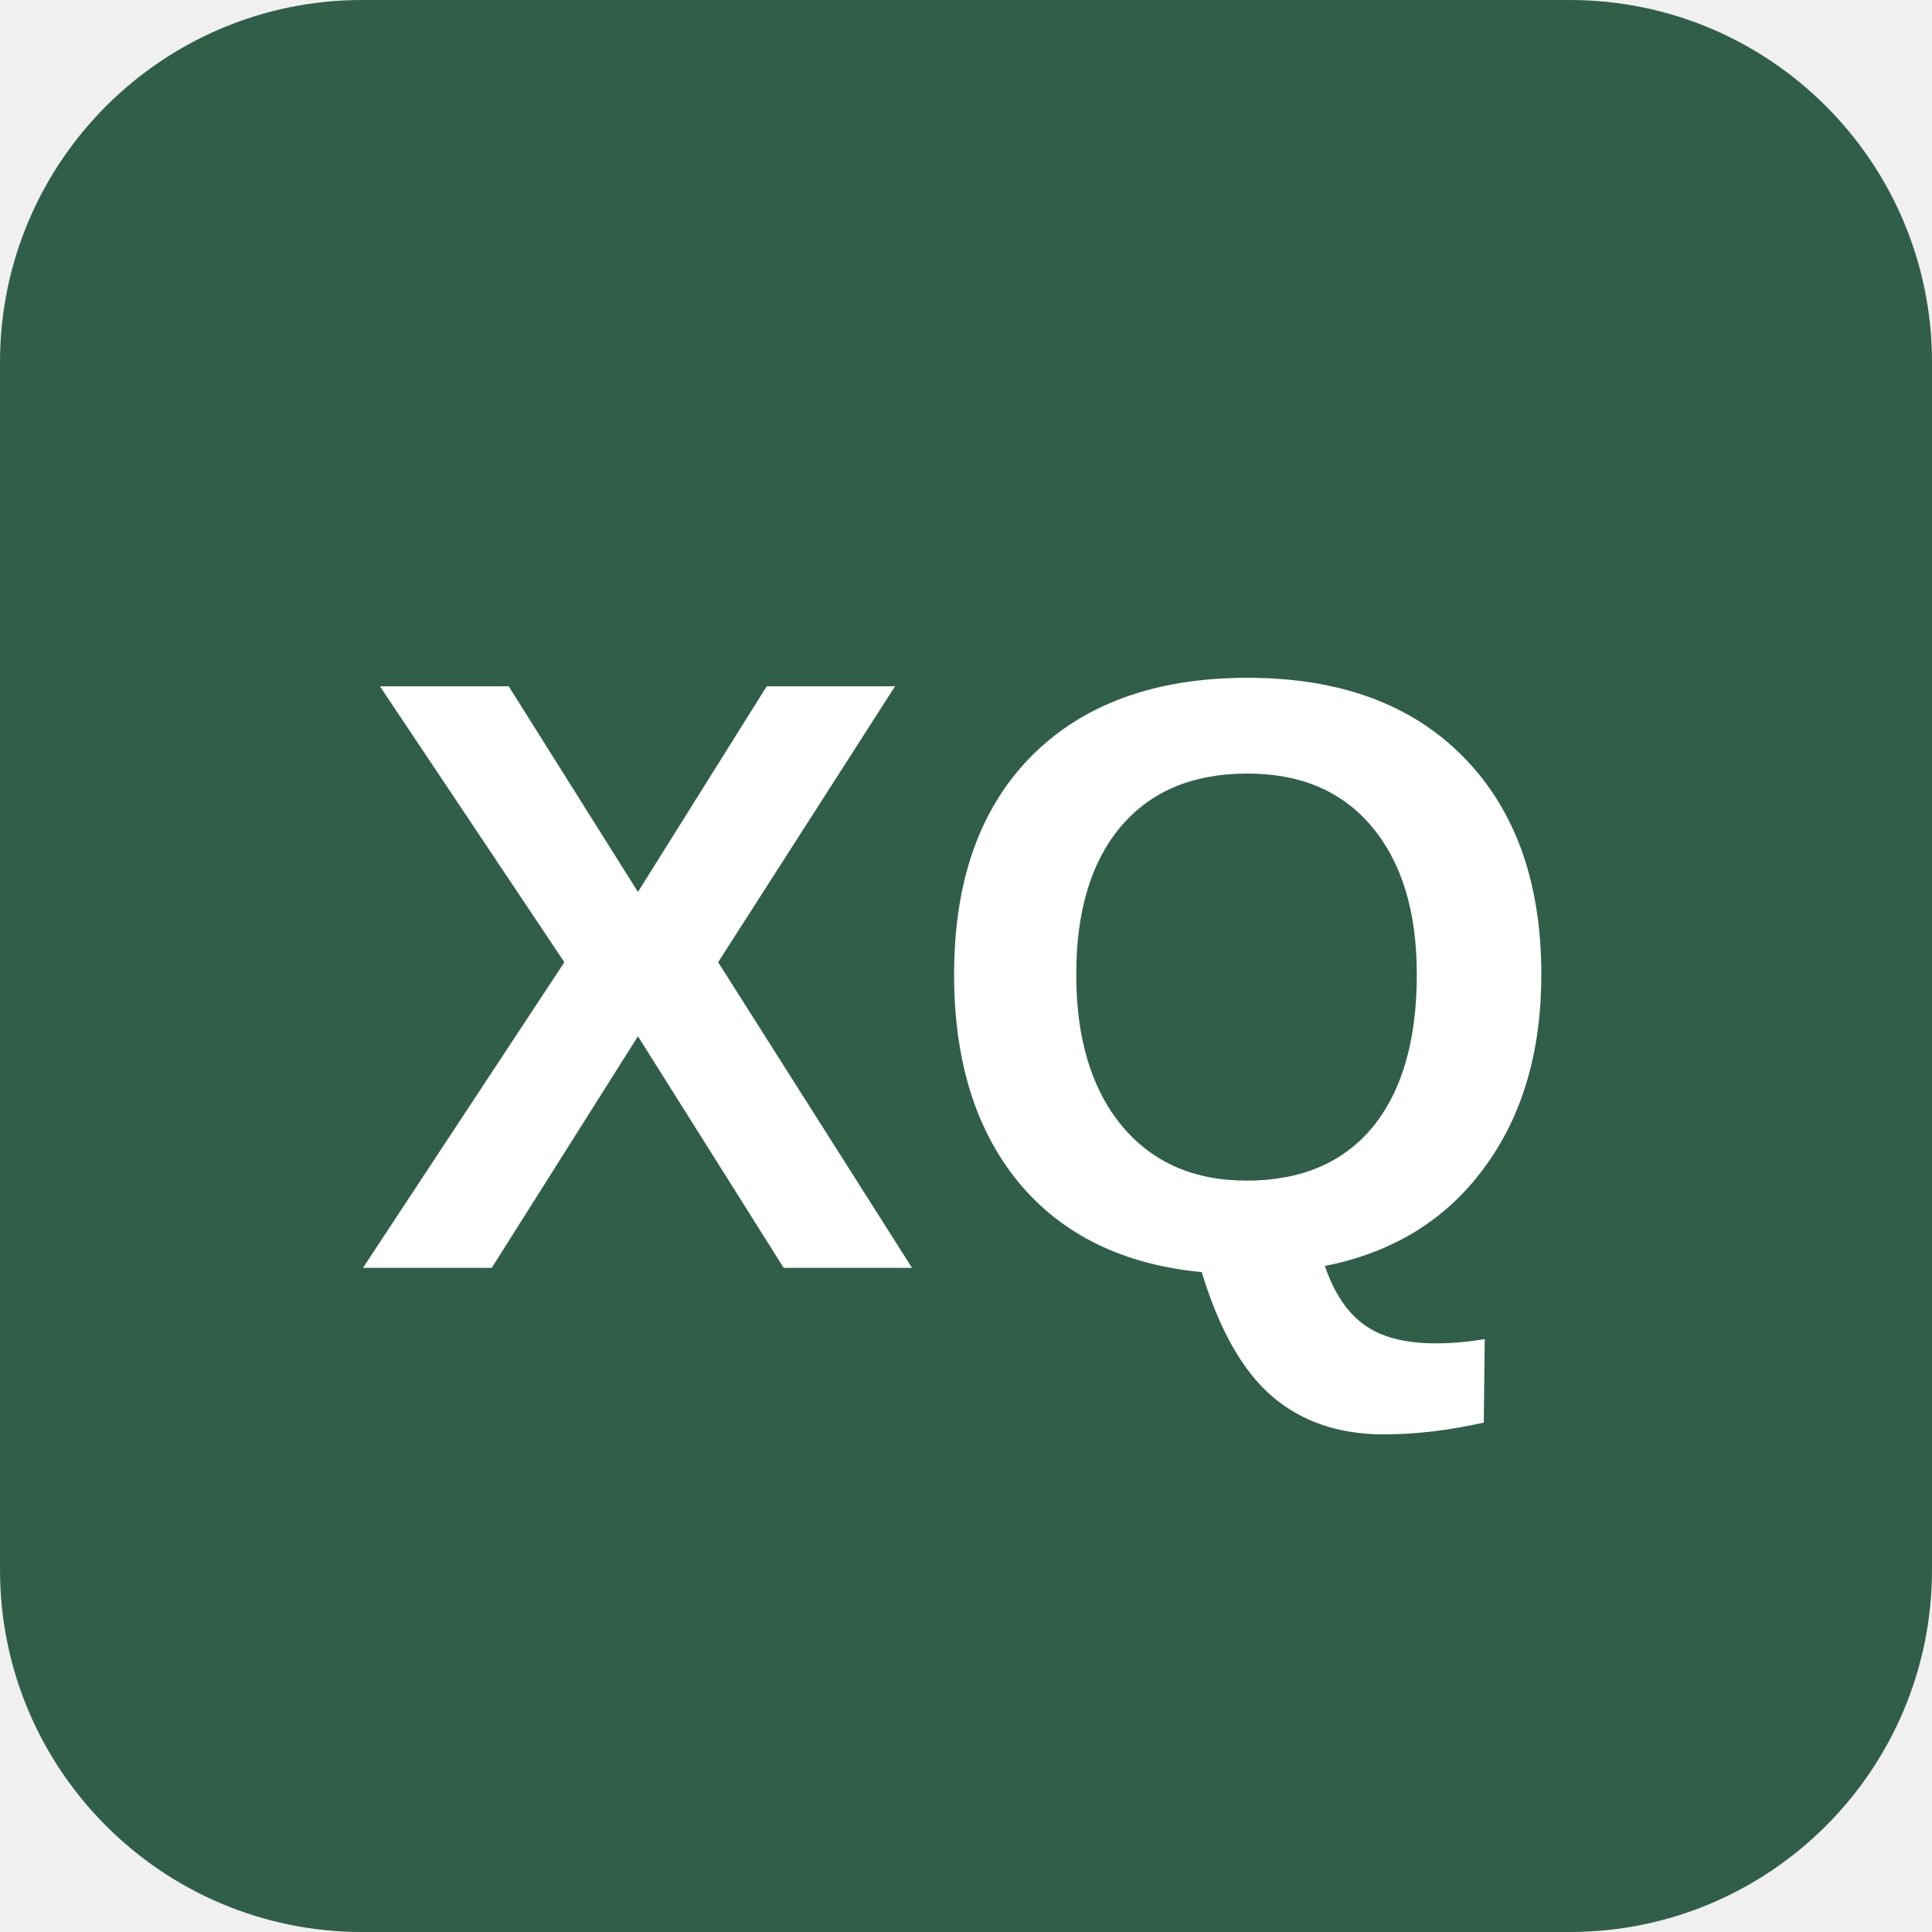
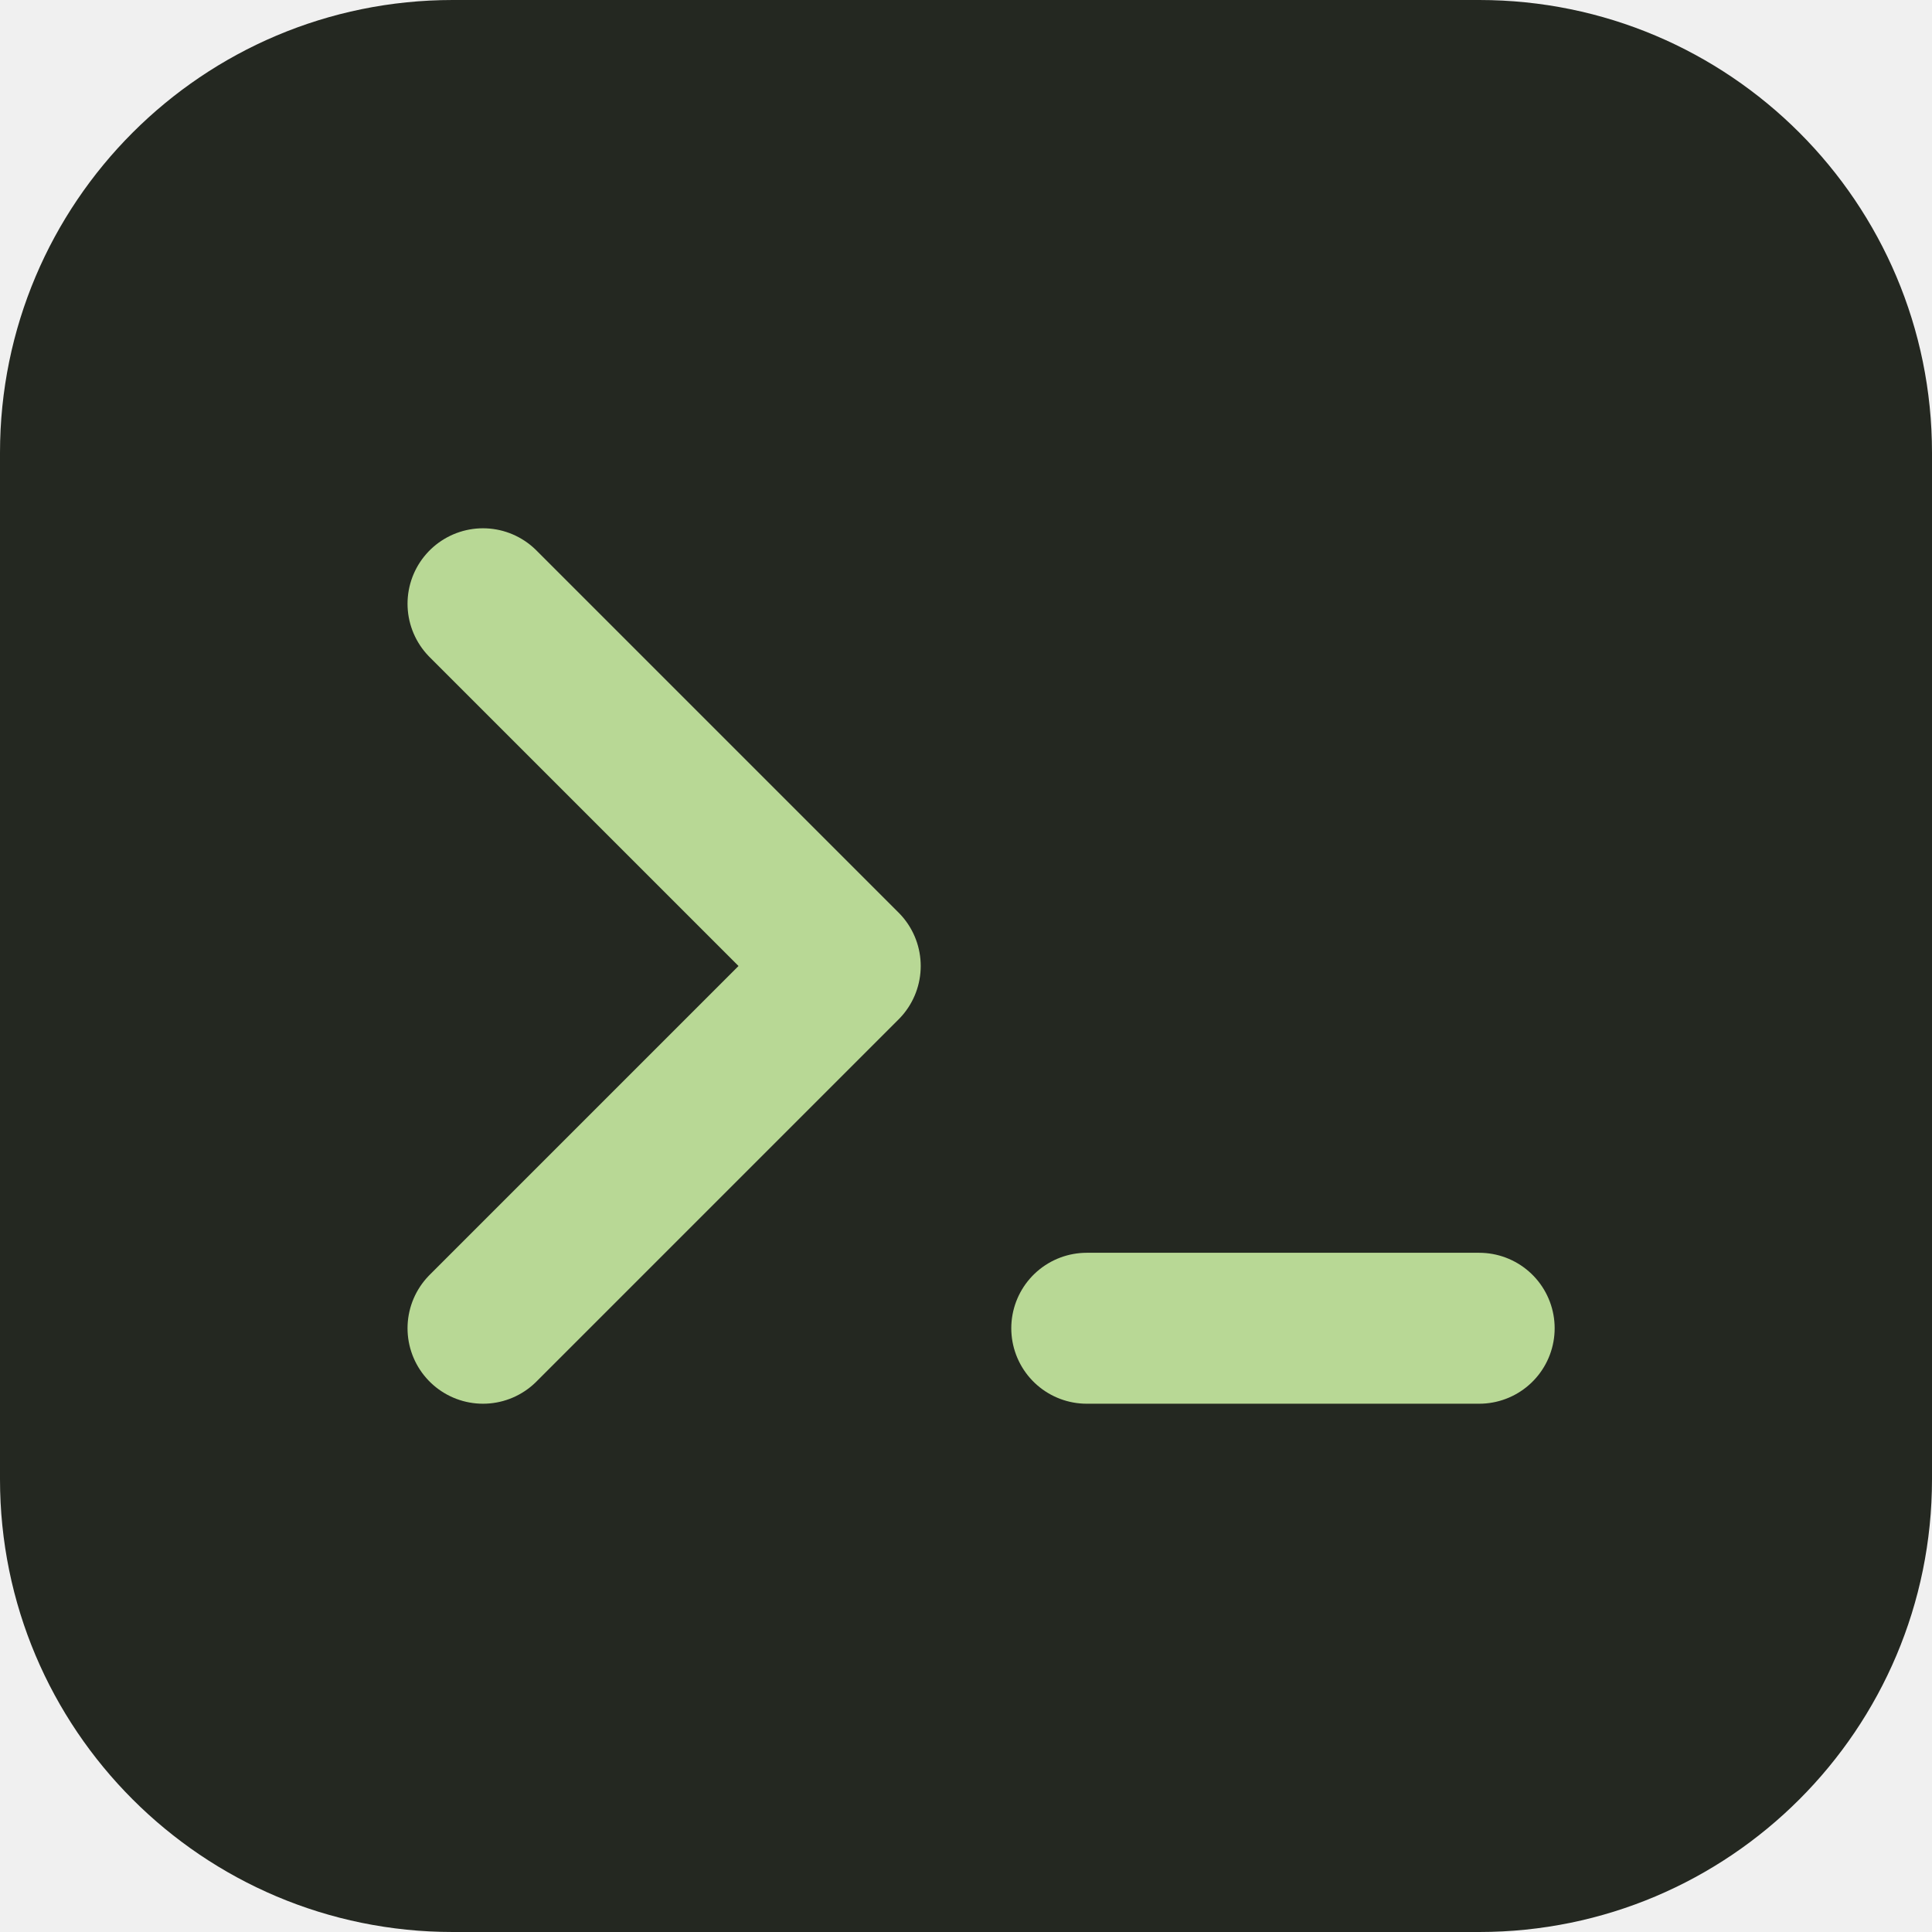
<svg xmlns="http://www.w3.org/2000/svg" viewBox="0 0 64 64">
-   <rect width="64" height="64" rx="12" fill="#315e48" />
-   <text x="32" y="42" text-anchor="middle" font-family="Arial,sans-serif" font-size="28" font-weight="bold" fill="#fff">XQ</text>
+   <rect width="64" height="64" rx="15" fill="#242821" />
+   <path d="m16 20 12 12-12 12m20 0h13" fill="none" stroke="#b8d895" stroke-width="5" stroke-linecap="round" stroke-linejoin="round" />
</svg>
